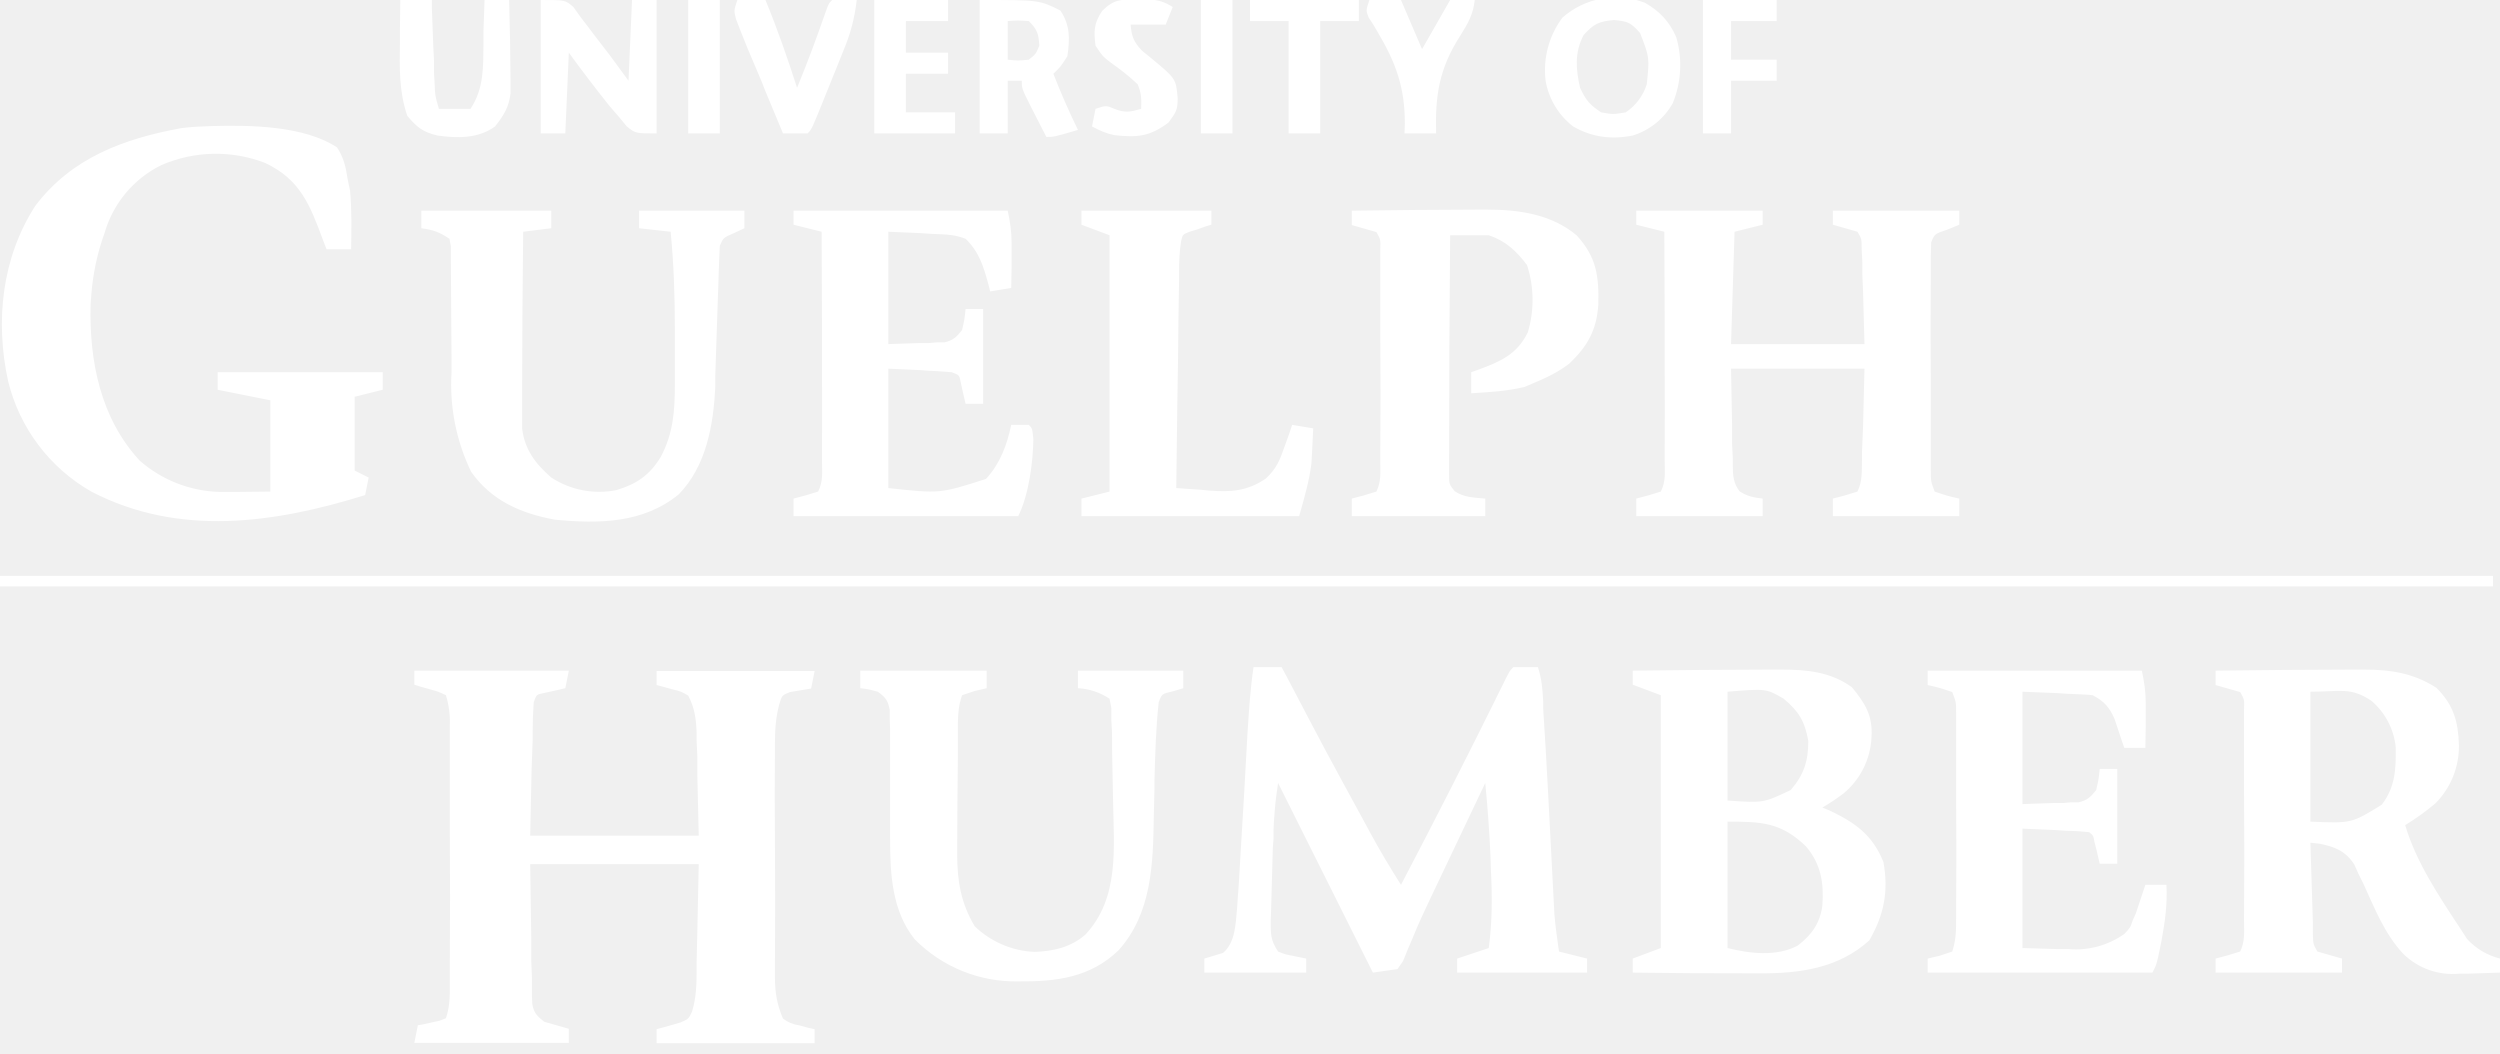
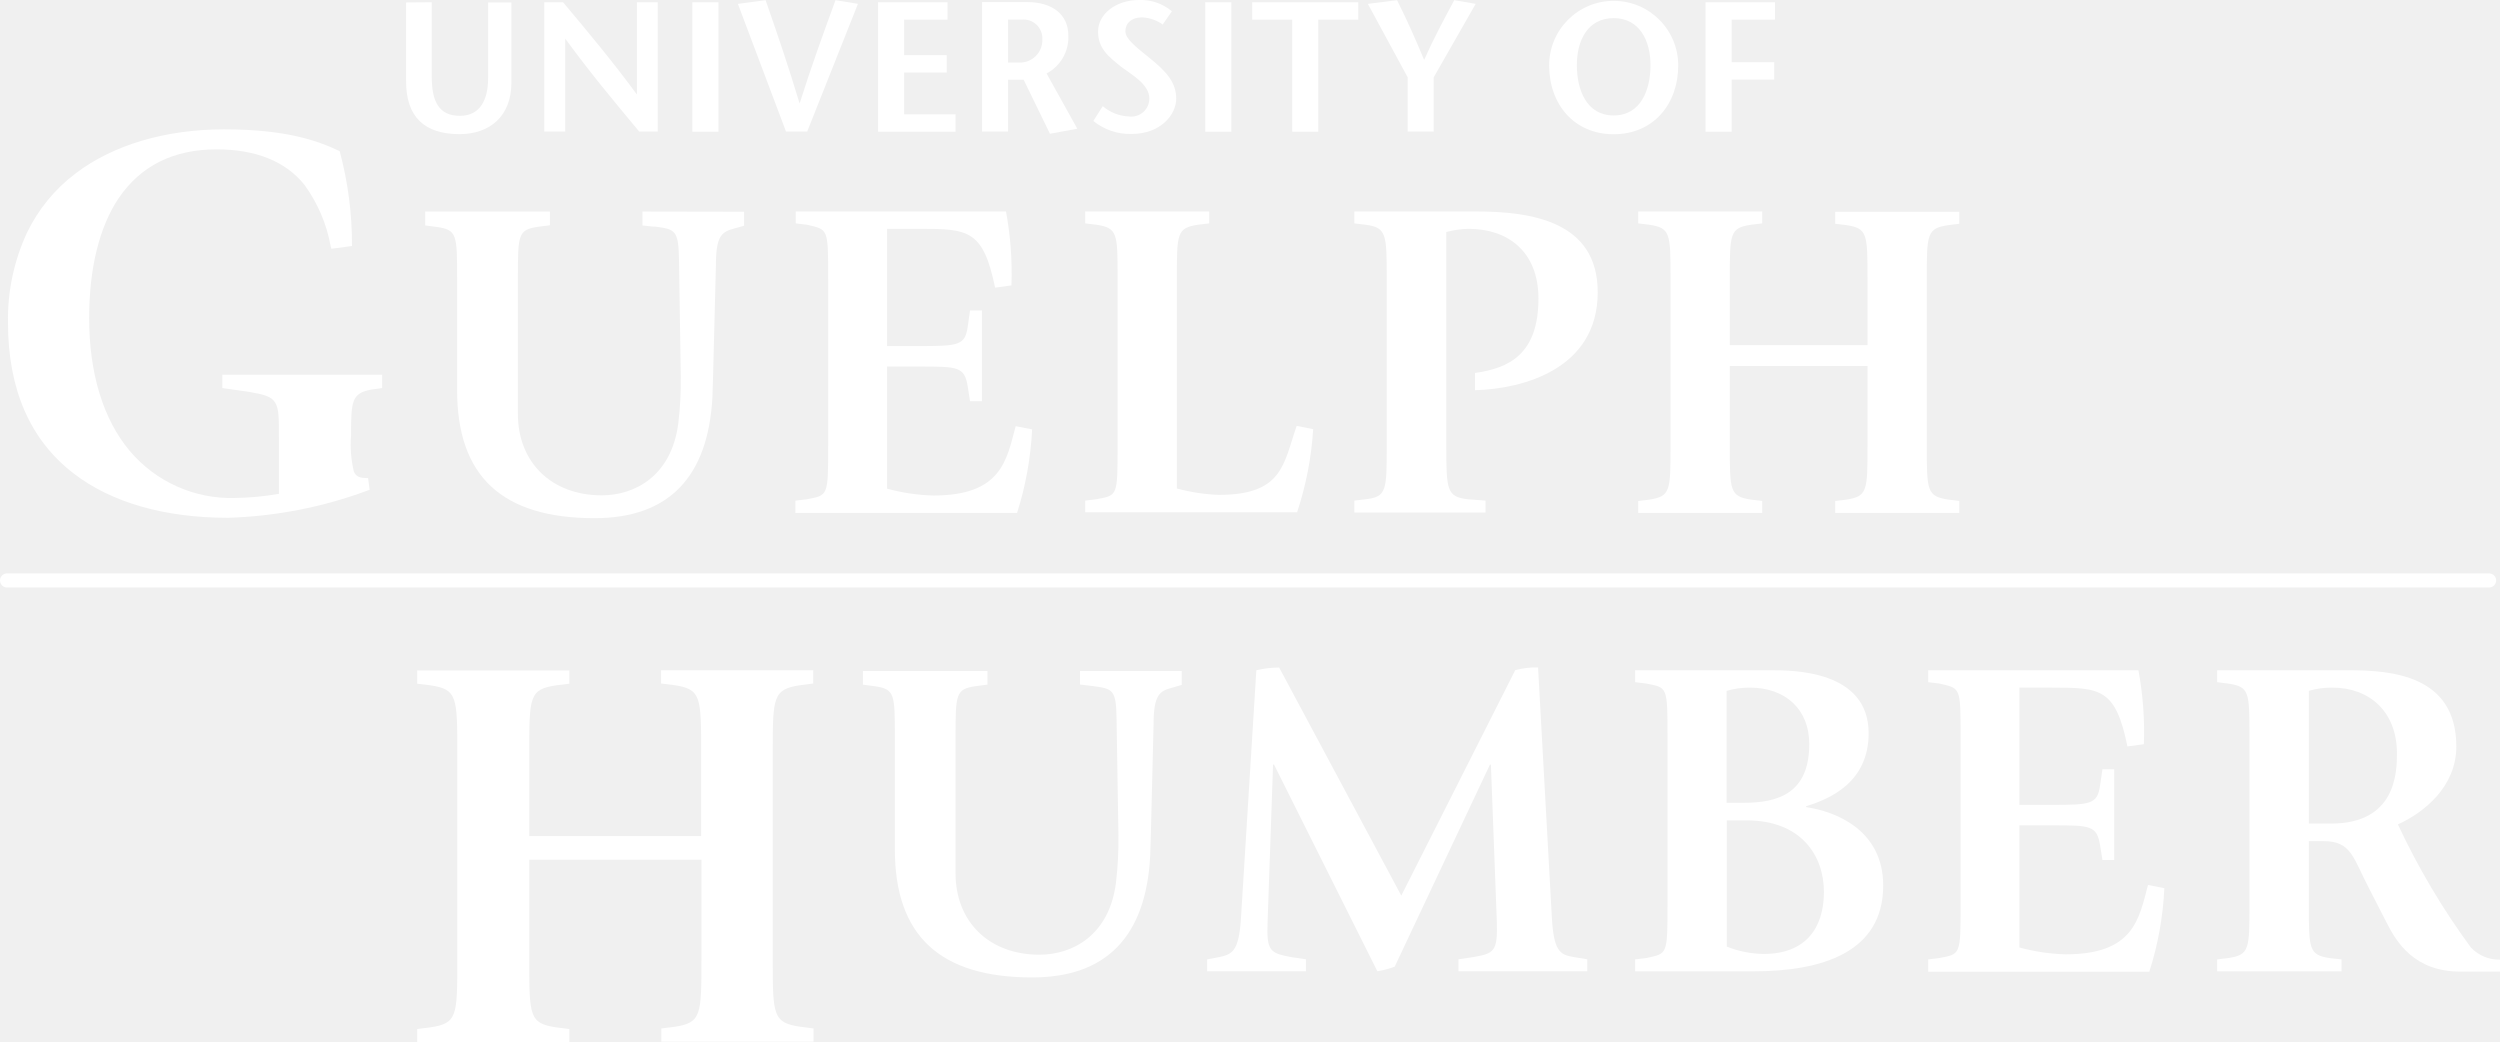
- <svg xmlns="http://www.w3.org/2000/svg" style="height:100%" viewBox="0 0 712 300">
-   <path fill="#FFF" d="M118 191h44l-1 5-1.7.4-2.2.5-2.3.5c-2 .4-2 .4-2.8 2.6-.2 2.8-.3 5.7-.3 8.5v2.3l-.3 8.3-.4 18.9h48l-.4-17.2v-5.4l-.2-4.3V209c-.1-4-.5-7.3-2.4-10.9-2.1-1.2-2.1-1.2-4.6-1.8l-2.5-.7-1.9-.5v-4h45l-1 5-6 1c-2.3.9-2.3.9-3.1 3.6-1 3.8-1.2 7.4-1.2 11.3v2.4a1241.9 1241.9 0 0 0 0 24 2885.5 2885.5 0 0 1 0 37.8v2.1c0 4.3.6 7.9 2.3 11.8a9.4 9.4 0 0 0 4.6 1.9l2.5.7 1.9.4v4h-45v-4l1.9-.5 2.5-.7 2.4-.7c2.3-1 2.3-1 3.3-3.1 1.2-4 1.3-7.8 1.3-12v-2.3l.2-8.5.4-19.2h-48l.3 20.8v6.6l.2 5.1V283.8l.1 2.2c.5 2.6 1.4 3.4 3.4 5l7 2v4h-44l1-5 1.7-.3 2.2-.5 2.3-.5 1.8-.7c1.3-3.8 1.1-7.3 1.1-11.2v-2.5a2939.2 2939.2 0 0 0 0-41.6 7577.2 7577.2 0 0 0 0-25.5v-2.4a26 26 0 0 0-1.1-8.8c-2.1-1-2.1-1-4.6-1.7l-2.5-.7-1.9-.6v-4ZM60.4 35.9c10.9-.3 26.3-.1 35.6 6.1 1.9 2.9 2.5 5.6 3 9l.7 3.3c.5 5.5.4 11.1.3 16.7h-7l-1-2.6c-3.7-10-6.5-17.3-16.5-22A39 39 0 0 0 46 47a31.1 31.1 0 0 0-16.2 19.3A66.6 66.6 0 0 0 26 84l-.2 2.8c-.4 16 2.8 32.3 14 44.4a36 36 0 0 0 22.7 8.9H67.7l9.3-.1v-26l-15-3v-5h47v5l-8 2v21l4 2-1 5c-25.7 8-53 12-78-1a49.8 49.8 0 0 1-23.7-31.5c-3.7-17-1.8-35 7.7-49.8C20.3 45 35.2 39.5 51.6 36.5c3-.4 5.9-.5 8.8-.6ZM357 190h8l1.4 2.6c11 21 11 21 22.4 41.9l1.4 2.6c2.7 5 5.7 10 8.8 14.9a2549 2549 0 0 0 28.7-56.4c2.2-4.5 2.2-4.5 3.3-5.6h7c1.1 3.4 1.3 6.2 1.5 9.7v2.1a1811.8 1811.8 0 0 1 1.4 24 13740 13740 0 0 0 1.8 34.7c.3 3.5.8 7 1.3 10.5l8 2v4h-37v-4l9-3c1-7.5 1-14.8.6-22.4l-.1-3.5c-.3-7-.8-14-1.5-21.1a53099.4 53099.4 0 0 0-15.5 32.6c-1.8 3.8-3.6 7.6-5.2 11.6l-1.5 3.5-1.2 3-1.6 2.3-7 1-27-54c-.8 5.6-.8 5.6-1.2 11.2l-.1 2.3v2.4l-.2 2.5a2062.7 2062.7 0 0 0-.5 18.2l-.1 2.4c0 4-.1 5.7 2.1 9 2 .8 2 .8 4.1 1.2l3.9.8v4h-29v-4l5.3-1.6c3.5-2.9 3.6-8.2 4-12.5a639.5 639.5 0 0 0 1-15.6 3742 3742 0 0 0 2-34.8c.4-6.2.8-12.4 1.7-18.5ZM466 60h36v4l-8 2-1 32h38l-.4-14.9-.2-4.7v-3.6l-.2-3.8c0-3 0-3-1.2-5l-7-2v-4h36v4l-3.4 1.4c-3.6 1.2-3.6 1.2-4.6 3.6a144 144 0 0 0-.1 8.4 1835.4 1835.4 0 0 0 0 32.9 4733 4733 0 0 0 0 20.1v3.7c0 3 0 3 1.1 5.9 3.5 1.2 3.5 1.2 7 2v5h-36v-5l3.4-.9 3.6-1.1c1.5-3 1.2-6.1 1.3-9.4v-2l.3-7.2.4-16.4h-38l.3 16.3v5.2l.2 4v2.1c0 2.9.2 5 1.9 7.3 2.1 1.4 4 1.8 6.6 2.1v5h-36v-5l3.4-.9 3.6-1.1c1.5-3 1.1-5.6 1.1-8.8V129a2277.6 2277.6 0 0 0 0-24.5v-13L474 66l-8-2v-4ZM631 191a3746.2 3746.2 0 0 1 39-.3h3.2c7.7 0 14.2 1 20.7 5.2 4.9 4.9 6.2 9.6 6.4 16.3a23 23 0 0 1-6.7 16.6 70.3 70.3 0 0 1-8.6 6.2c3.1 10.5 9.6 20.2 15.6 29.3l2 3.1a19 19 0 0 0 9.4 5.6v4l-9 .3h-2.6a20 20 0 0 1-16-5.7c-5.3-5.7-8.1-12.9-11.3-19.9l-1.4-2.8-1.2-2.7c-2.5-3.8-5.4-5-9.8-5.9l-2.7-.3a4283.4 4283.4 0 0 0 .7 22.5v3.6c.1 2.8.1 2.8 1.3 4.9l7 2v4h-36v-4l3.4-.9 3.6-1.1c1.4-2.9 1.1-5.4 1.1-8.6v-2a1954.5 1954.5 0 0 0 0-34 5032.4 5032.4 0 0 0 0-20.8V202c.1-2.8.1-2.8-1.1-4.9l-7-2v-4Zm27 6v37c11.7.5 11.7.5 20.3-4.8 3.9-5 4.1-10.3 4-16.4a20 20 0 0 0-6.9-13.2c-6-4-8.8-2.6-17.4-2.6ZM465 191a3746.2 3746.2 0 0 1 39-.3h3.2c7.3 0 14.1.6 20.2 5 3.9 4.7 6 8.2 5.6 14.3a22 22 0 0 1-8 16 61 61 0 0 1-6 4l2 .8c7.4 3.5 12.3 7 15.4 14.7 1.5 8.3.2 15-4 22.3-8.8 8-20 9.5-31.5 9.4h-3a2228.3 2228.3 0 0 1-32.9-.2v-4l8-3v-72l-8-3v-4Zm27 6v31c10.2.7 10.2.7 18-3 3.8-4.4 5-8.3 5-14-1-5.6-2.7-8.4-7-12-5-2.9-5-2.9-16-2Zm0 37v36c6.4 1.6 14 2.5 20-.7 4-3.1 6.3-6.3 7-11.3.5-6.5-.4-12-4.7-17-7.1-6.8-12.6-7-22.3-7ZM120 60h37v5l-8 1a4656.6 4656.6 0 0 0-.3 45.5V122c.7 6 3.8 10.1 8.3 14a25 25 0 0 0 18.5 3.6c5.7-1.7 9.5-4.2 12.7-9.5 3.6-6.8 4-13.2 4-20.8v-2.5a1878.3 1878.3 0 0 0 0-13c0-9.4-.3-18.5-1.2-27.8l-9-1v-5h30v5l-3 1.4c-3 1.3-3 1.3-4 3.6l-.2 4.6-.1 2.8-.1 3.1a14657 14657 0 0 1-.9 26.8v3c-.5 10.8-2.6 22.5-10.4 30.5-10.2 8.3-22.8 8.4-35.3 7.2-9.7-1.8-18-5.4-23.8-13.6a57 57 0 0 1-5.6-28.4v-3.3l-.1-13.8a1867.6 1867.6 0 0 0-.1-16.3v-2.5L128 68c-3-2-4.6-2.5-8-3v-5ZM245 191h36v5l-3.4.8-3.6 1.2c-1 3-1.1 4.8-1.2 7.9v9.6a2945.5 2945.5 0 0 0-.2 27.8c0 7.6 1.1 14 5 20.5a26.2 26.2 0 0 0 17 7.3c5.5-.2 10.3-1.3 14.5-4.9 9.8-10.5 8.1-24.7 7.9-38.2a538953547 538953547 0 0 0-.3-15.4v-4l-.2-3.7v-3.3l-.5-2.6a17.8 17.8 0 0 0-9-3v-5h30v5l-3 .9c-3.1.7-3.1.7-4 3.1-.8 7.3-1 14.7-1.2 22v2.2l-.2 8.4c-.2 13.6-.6 27.5-10 38-8 7.8-17.8 9-28.5 8.9a40.4 40.4 0 0 1-29.6-12c-6.5-8.1-7-18.7-7-28.6v-17.4a1950.9 1950.9 0 0 0 0-13.7l-.1-3v-2.6c-.5-2.7-1.2-3.6-3.4-5.2-2.6-.7-2.6-.7-5-1v-5ZM226 60h61c.7 3.4 1.1 5.9 1.1 9.2v7L288 82l-6 1-.5-2c-1.4-5.1-2.6-9.2-6.5-13-2.7-1-4.6-1.2-7.4-1.3l-2.4-.1-2.9-.2-9.3-.4v32l8.8-.3h2.8l2.2-.2h2.2c2.5-.6 3.4-1.5 5-3.5.7-3.1.7-3.1 1-6h5v27h-5l-.4-1.7-.5-2.2-.5-2.3c-.4-2-.4-2-2.6-2.8l-4.1-.3-2.2-.1-2.8-.2-8.9-.4v34c14.7 1.6 14.7 1.6 27.8-2.6 4-4.3 6-9.7 7.2-15.4h5c1 1 1 1 1.3 4.1-.1 6.7-1.3 15.8-4.3 21.9h-64v-5l3.4-.9 3.6-1.1c1.5-3 1.1-5.6 1.1-8.8V129a2277.6 2277.6 0 0 0 0-24.5v-13L234 66l-8-2v-4ZM385 60a3108.7 3108.7 0 0 1 35.6-.3h3c9 0 18.2 1.3 25.4 7.3 5.7 6.2 6.4 11.6 6.2 19.8-.5 7.2-3 11.7-8.2 16.7-3.1 2.4-6.4 4-10 5.5l-2.8 1.2c-5 1.2-10 1.5-15.2 1.8v-6l2-.7c6.2-2.3 11-4.3 14.1-10.6a32 32 0 0 0-.2-19.2c-3-4-6.1-6.9-10.9-8.5h-11a6904.5 6904.5 0 0 0-.3 64.1v3.8c0 3 0 3 1.6 5 2.7 1.8 5.5 1.8 8.7 2.1v5h-38v-5l3.4-.9 3.6-1.1c1.4-2.9 1.1-5.4 1.1-8.6v-2a1954.5 1954.5 0 0 0 0-34 5032.4 5032.4 0 0 0 0-20.8V71c.1-2.8.1-2.8-1.1-4.9l-7-2v-4ZM549 191h61c.7 3.4 1.1 5.9 1.1 9.2v7l-.1 5.8h-6l-.8-2.3-1-3-1-3c-1.5-3.4-3-5-6.2-6.7-1.5-.2-3-.2-4.6-.3l-2.4-.1-3.1-.2-9.9-.4v32l8.8-.3h2.8l2.2-.2h2.2c2.5-.6 3.4-1.5 5-3.5.7-3.1.7-3.1 1-6h5v27h-5l-.4-1.7-.5-2.2-.6-2.3c-.3-1.8-.3-1.8-1.5-2.8a67 67 0 0 0-6.6-.4l-3-.2-9.4-.4v34l10 .3h3.1A24 24 0 0 0 605 266c1.7-1.8 1.7-1.8 2.4-3.9l.9-2 2.7-8.1h6c.3 5.5-.4 10.5-1.4 15.9l-.4 2c-1 4.8-1 4.8-2.2 7.1h-64v-4l3.4-.8 3.6-1.2c1.1-3.4 1.1-6 1.1-9.5v-2a1827.6 1827.6 0 0 0 0-32.8 4720.2 4720.2 0 0 0 0-20.2V203c0-3 0-3-1.1-5.9-3.5-1.2-3.5-1.2-7-2v-4ZM0 164h710v3H0v-3ZM308 60h37v4l-1.7.5-2.2.8-2.3.7c-2 .8-2 .8-2.4 2.6-.5 3-.6 6-.6 9.1v2a2130.2 2130.2 0 0 0-.3 23.1l-.2 12.2-.3 24 7.2.5 2 .2c6.3.5 11 .2 16.3-3.4 3-2.8 4-5.2 5.3-9l1.3-3.6.9-2.7 6 1-.3 6.3-.2 3.6c-.6 5.1-2.1 10.1-3.5 15.1h-62v-5l8-2V67l-8-3v-4ZM154 0c7 0 7 0 9.3 2l2 2.8 2.3 3 1.2 1.6 5 6.5L179 23l1-23h7v38c-6 0-6 0-8.5-2l-2.3-2.8-2.6-3c-4-5-7.8-10-11.6-15.2l-1 23h-7V0ZM468.5.8c4.2 2.4 7 5.4 8.9 9.8a28.6 28.6 0 0 1-1 18.8 19.8 19.8 0 0 1-11.4 9.2c-6.1 1.2-11.6.5-17-2.6a21 21 0 0 1-7.8-12.9A25 25 0 0 1 445 5 23 23 0 0 1 468.5.8ZM451 10c-2.6 5-2.2 9.7-1 15 1.7 3.6 2.7 4.8 6 7 3.4.6 3.4.6 7 0a15 15 0 0 0 6-8c.8-7.6.8-7.6-1.9-14.6-2.7-3-3.4-3.3-7.4-3.7-4.4.4-5.8 1.1-8.7 4.3ZM279 0c17 0 17 0 23 3 2.8 4.2 2.7 8 2 13-2 3.1-2 3.1-4 5a208 208 0 0 0 7 16c-6.8 2-6.8 2-9 2a1982.7 1982.7 0 0 1-4.5-8.8c-2.5-5-2.5-5-2.5-7.2h-4v15h-8V0Zm8 6v11c2.9.3 2.9.3 6 0 2-1.6 2-1.6 3-4-.2-3.4-.6-4.6-3-7-3-.2-3-.2-6 0ZM665.5 377.7c4.1 3.8 7.2 7 7.7 12.7.2 6.4-.2 11.4-4.2 16.6-5 4-9.2 5.4-15.6 5.3a18 18 0 0 1-12.8-7.3 26 26 0 0 1-2.6-16c1.7-5.3 4.2-9 9-12 6-2 12.8-2 18.5.7Zm-16.4 6.3c-3.5 5-3.4 9-2.5 14.8 1.6 3.7 2.8 5.3 6.4 7.2 4.2 0 6.2-.3 9.4-3 2.4-4.5 3.3-9 2-14a12.2 12.2 0 0 0-5.4-7c-4.3-.6-6.3-.5-9.9 2ZM600.5 377.7c4.1 3.8 7.2 7 7.7 12.7.2 6.4-.2 11.4-4.2 16.6-5 4-9.2 5.4-15.6 5.3a18 18 0 0 1-12.8-7.3 26 26 0 0 1-2.6-16c1.7-5.3 4.2-9 9-12 6-2 12.8-2 18.5.7Zm-16.4 6.3c-3.5 5-3.4 9-2.5 14.8 1.6 3.7 2.8 5.3 6.4 7.2 4.2 0 6.2-.3 9.4-3 2.4-4.5 3.3-9 2-14a12.2 12.2 0 0 0-5.4-7c-4.3-.6-6.3-.5-9.9 2ZM496.5 377.7c4.1 3.8 7.2 7 7.7 12.7.2 6.4-.2 11.4-4.2 16.6-5 4-9.2 5.4-15.6 5.3a18 18 0 0 1-12.8-7.3 26 26 0 0 1-2.6-16c1.7-5.3 4.2-9 9-12 6-2 12.8-2 18.5.7Zm-16.4 6.3c-3.5 5-3.4 9-2.5 14.8 1.6 3.7 2.8 5.3 6.4 7.2 4.2 0 6.2-.3 9.4-3 2.4-4.5 3.3-9 2-14a12.2 12.2 0 0 0-5.4-7c-4.3-.6-6.3-.5-9.9 2ZM427.2 376.7c5.2 2.7 8 6.9 9.8 12.3.8 6.5-.2 11.6-4 17-3.9 4-7.6 6.1-13.2 6.3-5 0-8.8-1.3-12.8-4.3-5.1-6.4-5.6-12-5-20 1.8-5.3 4.6-7.8 9-11 4.6-2.3 11.4-1.8 16.2-.3Zm-14 7.6c-3.4 4.2-3.6 7.5-3.2 12.7 1.5 4 3 7.1 7 9 3.5-.1 6-.3 8.9-2.4 3.1-4.5 2.5-10.3 2.1-15.6-1.4-3.1-2-4.5-5-6-4.5-.5-6.3-.6-9.9 2.3ZM678 376c6 0 6 0 7.7 1.2l1.3 1.6 1.5 1.8 1.6 2 1.5 1.8c3.3 4 6.3 8.3 9.4 12.6l1-21h7v35c-7 0-7 0-9-1.5l-1.6-2-1.8-2.3-1.9-2.4-1.8-2.4L685 390l-1 21h-6v-35ZM509 376c6 0 6 0 7.7 1.2l1.3 1.6 1.5 1.8 1.6 2 1.5 1.8c3.3 4 6.3 8.3 9.4 12.6l1-21h7v35c-7 0-7 0-9-1.5l-1.6-2-1.8-2.3-1.9-2.4-1.8-2.4L516 390l-1 21h-6v-35ZM114 0h9v2.4l.4 10.8.2 3.9v3.6l.2 3.4c.1 3.1.1 3.1 1.2 6.9h9c3.9-5.9 3.6-12 3.7-18.9V8.6L138 0h7a1012.3 1012.3 0 0 1 .4 22.9v3.7c-.5 4-1.9 6.2-4.4 9.4-4.8 3.5-10.7 3.4-16.4 2.6-4.2-1-5.8-2.3-8.6-5.6-2.4-7-2.2-13.7-2.1-21V8.5L114 0ZM442 376c16 0 16 0 21 3 2.5 2.5 2.3 3.4 2.3 6.9v2.6c-.4 3-1.2 4.3-3.3 6.5h-2l1.8 3 2.2 3.9 1.2 2c2.8 4.9 2.8 4.9 2.8 7.1l-9 1-3-5.9-1.7-3.3C453 400 453 400 453 398h-4v13h-7v-35Zm7 6v10l7-1c.7-3.4.7-3.4 1-7-1.9-2.3-1.9-2.3-5.1-2.1l-2.9.1ZM210 0h8c3.4 8.2 6.3 16.6 9 25 2.9-7 5.5-14 8-21.2 1-2.8 1-2.8 2-3.8h7c-.6 5.1-1.7 9.4-3.7 14.2l-.8 2a834.7 834.7 0 0 1-4.2 10.4c-4.1 10.2-4.1 10.2-5.3 11.4h-7l-5-12-1.1-2.8L213 14l-1.2-3-1.2-3-1-2.6C209 3 209 3 210 0ZM249 0h21v6h-12v9h12v6h-12v11h14v6h-23V0ZM323.9-.2h3.2c2.8.2 4.5.7 6.9 2.2l-2 5h-10c.3 3.4.8 4.8 3.2 7.4l2.7 2.2c7 5.8 7 5.8 7.5 11.3 0 3.4-.4 4-2.6 7-5.4 4-8.8 4.3-15.4 3.6-2.4-.5-4.2-1.3-6.4-2.5l1-5c3-1 3-1 5.4 0 3 1.2 4.5.9 7.6 0 .1-2.9.1-4.4-1-7-2.4-2.3-5-4.3-7.7-6.2C314 16 314 16 312 13c-.5-4.2-.5-6.3 1.9-9.9 3.3-3.3 5.4-3.3 10-3.3ZM390 0h9l6 14 8-14h7c-.4 4.1-2 6.8-4.2 10.3-5.9 9.2-7.1 16.9-6.8 27.7h-9l.1-2.8c0-10.3-2.5-17.2-7.7-26L391.1 7l-1.3-2C389 3 389 3 390 0ZM356 0h31v6h-11v32h-9V6h-11V0ZM485 0h21v6h-13v11h13v6h-13v15h-8V0ZM543 376h29v6h-11v29h-8v-29h-10v-6ZM372 376h29v6h-11v29h-8v-29h-10v-6ZM342 0h9v38h-9V0ZM196 0h9v38h-9V0Z" />
+ <svg xmlns="http://www.w3.org/2000/svg" id="Layer_1" data-name="Layer 1" style="height:100%" viewBox="0 0 266.13 110.89">
+   <defs>
+     <style>.cls-1,.cls-2{fill:#fff;}.cls-2{stroke:#fff;stroke-linecap:round;stroke-linejoin:round;stroke-width:1.5px;}</style>
+   </defs>
+   <path class="cls-1" d="M411.7,171.24v7.91c0,2.7.79,4.18,3,4.18s3-1.8,3-4v-8.07h2.48v8.56c0,3.49-2.25,5.46-5.52,5.46-3.74,0-5.69-1.84-5.69-5.6v-8.42Z" transform="translate(-365.74 -171)" />
+   <path class="cls-1" d="M435.78,185h-2c-2.64-3.17-5.27-6.32-7.87-9.89h0V185h-2.23V171.24h2c2.64,3.15,5.26,6.28,7.86,9.82h0v-9.82h2.22V185Z" transform="translate(-365.74 -171)" />
+   <polygon class="cls-1" points="73.7 14.02 73.7 0.24 76.48 0.24 76.48 14.02 73.7 14.02 73.7 14.02" />
+   <path class="cls-1" d="M449.41,185l-5.12-13.59,2.95-.39c1.22,3.5,2.42,7,3.62,11h0c1.26-4,2.54-7.49,3.82-11l2.39.39L451.67,185Z" transform="translate(-365.74 -171)" />
+   <polygon class="cls-1" points="100.87 2.09 96.25 2.09 96.25 5.87 100.78 5.87 100.78 7.72 96.25 7.72 96.25 12.17 101.72 12.17 101.72 14.02 93.47 14.02 93.47 0.24 100.87 0.24 100.87 2.09 100.87 2.09" />
+   <path class="cls-1" d="M473.05,173.09h1.44a2,2,0,0,1,2.21,2.08,2.39,2.39,0,0,1-2.52,2.49h-1.13v-4.57ZM470.28,185h2.77v-5.51h1.66l2.8,5.75,2.91-.54-3.27-5.88a4.35,4.35,0,0,0,2.32-4c0-2.34-1.77-3.6-4.41-3.6h-4.78V185Z" transform="translate(-365.74 -171)" />
+   <path class="cls-1" d="M489.56,173.64a4.12,4.12,0,0,0-2.23-.79c-1.16,0-1.79.65-1.79,1.46s1,1.59,2.58,2.87c1.85,1.48,2.83,2.64,2.83,4.33s-1.65,3.75-4.76,3.75a6.19,6.19,0,0,1-4.06-1.38l1-1.58a4.57,4.57,0,0,0,2.81,1.1,1.92,1.92,0,0,0,2.15-1.91c0-1.51-1.85-2.52-3-3.38-1.33-1.08-2.46-1.93-2.46-3.76s1.87-3.35,4.37-3.35a5.13,5.13,0,0,1,3.49,1.2l-1,1.44Z" transform="translate(-365.74 -171)" />
+   <polygon class="cls-1" points="128.3 14.02 128.3 0.24 131.08 0.24 131.08 14.02 128.3 14.02 128.3 14.02" />
+   <polygon class="cls-1" points="137.56 14.02 137.56 2.09 133.3 2.09 133.3 0.24 144.59 0.24 144.59 2.09 140.33 2.09 140.33 14.02 137.56 14.02 137.56 14.02" />
+   <path class="cls-1" d="M515.59,185v-5.77l-4.24-7.82,3.11-.39c1,2,1.91,4,2.88,6.36,1.06-2.38,2.14-4.37,3.21-6.36l2.28.39-4.47,7.82V185Z" transform="translate(-365.74 -171)" />
+   <path class="cls-1" d="M537.52,183.29c-2.89,0-3.92-2.72-3.92-5.36s1.16-5,3.92-5,3.92,2.42,3.92,5-1,5.36-3.92,5.36Zm0,2c4.23,0,6.87-3.21,6.87-7.33a6.87,6.87,0,1,0-13.74,0c0,4.12,2.64,7.33,6.87,7.33Z" transform="translate(-365.74 -171)" />
+   <polygon class="cls-1" points="188.95 2.09 184.34 2.09 184.34 6.62 188.87 6.62 188.87 8.47 184.34 8.47 184.34 14.02 181.56 14.02 181.56 0.24 188.95 0.24 188.95 2.09 188.95 2.09" />
+   <path class="cls-1" d="M451,280.31c-3-.43-3-1.21-3-7.24v-21.9c0-6,0-6.81,3-7.24l1.31-.17v-1.41h-16.2v1.41l1.38.17c2.89.43,2.89,1.21,2.89,7.24V260H422.08v-8.87c0-6,0-6.75,2.9-7.18l1.37-.17v-1.41h-16.2v1.41l1.38.17c2.89.43,2.89,1.21,2.89,7.24v22c0,6,0,6.75-2.9,7.18l-1.37.17v1.41h16.2v-1.41l-1.37-.17c-2.9-.43-2.9-1.2-2.9-7.18V262.52h18.33v10.55c0,6,0,6.81-2.89,7.24l-1.38.17v1.41h16.2v-1.41l-1.31-.17Z" transform="translate(-365.74 -171)" />
+   <path class="cls-1" d="M494.24,273.13l1.26-.24c1.41-.29,2.09-.63,2.33-3.93l1.65-26.61a10.55,10.55,0,0,1,2.43-.29l13,24.28,12.13-24a8.42,8.42,0,0,1,2.43-.29l1.46,26.46c.19,3.69.82,4.13,2.33,4.37l1.45.24v1.27H521v-1.27l1.6-.24c2.19-.39,2.58-.58,2.48-3.79l-.63-16.7h-.1l-10.14,21.51a8.88,8.88,0,0,1-1.85.49l-11-22h-.1l-.58,16.7c-.14,3.21.3,3.36,2.47,3.79l1.61.24v1.27H494.24v-1.27Z" transform="translate(-365.74 -171)" />
+   <path class="cls-1" d="M549.56,244.54a8.41,8.41,0,0,1,2.47-.34c3.74,0,6.31,2.28,6.31,6,0,5.24-3.29,6.26-7,6.26h-1.8V244.54ZM539.8,274.4h12.62c7.24,0,13.79-2,13.79-9.13,0-6-5.19-7.91-8.2-8.35v-.1c2.57-.78,6.65-2.57,6.65-7.76,0-6.71-8.06-6.71-10.39-6.71H539.8v1.27l1.16.14c2.29.44,2.29.3,2.29,5.69v17.76c0,5.49,0,5.29-2.29,5.78l-1.16.14v1.27Zm9.76-16.07h2.09c5.87,0,8.25,3.79,8.25,7.62s-1.94,6.6-6.41,6.6a11,11,0,0,1-3.93-.78V258.33Z" transform="translate(-365.74 -171)" />
+   <path class="cls-1" d="M571,273.13l1.16-.14c2.29-.44,2.29-.29,2.29-5.78V249.54c0-5.48,0-5.25-2.29-5.78l-1.16-.14v-1.27h22.38a36,36,0,0,1,.58,7.87l-1.75.24c-1.26-6.17-2.86-6.26-8-6.26h-3.5v12.48h3.3c4.32,0,5-.05,5.29-2.09l.25-1.7h1.25v9.66h-1.25l-.25-1.55c-.34-2.14-1.06-2.14-5.09-2.14h-3.5v13a20.88,20.88,0,0,0,4.9.73c7.28,0,7.82-3.74,8.79-7.38l1.74.34a34.28,34.28,0,0,1-1.6,8.89H571v-1.27Z" transform="translate(-365.74 -171)" />
+   <path class="cls-1" d="M611.52,244.54a8.58,8.58,0,0,1,2.53-.34c3.89,0,6.85,2.53,6.85,7,0,2.09-.15,7.47-7,7.47h-2.38V244.54Zm0,16h1.56c3,0,3.15,1.8,4.86,5.05l1.84,3.59c1.07,2.14,3,5.25,7.86,5.25h4.23v-1.27a4.15,4.15,0,0,1-3.11-1.31A77.92,77.92,0,0,1,621,258.76c2.77-1.26,6.22-4,6.22-8.3,0-7.62-7-8.11-11.46-8.11h-14v1.27l1.11.14c2.33.34,2.33.83,2.33,5.73v17.72c0,4.86,0,5.44-2.28,5.78l-1.16.14v1.27H615v-1.27L613.8,273c-2.28-.34-2.28-.92-2.28-5.73v-6.75Z" transform="translate(-365.74 -171)" />
+   <path class="cls-1" d="M480.71,242.43v1.44l.92.11.42.05h0c2.13.29,2.51.34,2.55,3.48l.2,12.44a39.67,39.67,0,0,1-.26,5c-.72,5.67-4.68,7.68-8.15,7.68-5.34,0-8.93-3.48-8.93-8.67V249.59c0-4.73,0-5.23,2.16-5.55l1.24-.16v-1.45H457.6v1.45l1.25.17c2.15.31,2.15.81,2.15,5.54v11.83c0,9.17,4.78,13.63,14.62,13.63,7.88,0,12.11-4.35,12.56-12.93l.07-2.24.29-11.76c0-3.25.69-3.56,2-3.92l1-.29v-1.48Z" transform="translate(-365.74 -171)" />
+   <line class="cls-2" x1="0.75" y1="61.79" x2="264.97" y2="61.79" />
+   <path class="cls-1" d="M402.13,185.86a.08.08,0,0,1,0,0h0l0,0Z" transform="translate(-365.74 -171)" />
+   <path class="cls-1" d="M389.41,210.89v1.42l2.88.41c1.56.28,2.34.47,2.75,1.15s.39,1.73.39,3.86v5.85h-.07a29,29,0,0,1-4.58.43,14.12,14.12,0,0,1-11.22-5c-2.83-3.36-4.33-8.26-4.33-14.16,0-5.29,1.09-9.7,3.14-12.75,2.34-3.45,5.84-5.2,10.42-5.2,4.17,0,7.32,1.26,9.34,3.75a15.88,15.88,0,0,1,2.81,6.56l.07.27,2.2-.29a38.16,38.16,0,0,0-1.31-10.1c-2.42-1.15-5.78-2.32-12.33-2.32-6.2,0-11.81,1.66-15.78,4.69a17.3,17.3,0,0,0-5.2,6.36,21.87,21.87,0,0,0-2,9.51c0,7.09,2.34,12.5,7,16.08,4,3.08,9.67,4.71,16.42,4.71a46.74,46.74,0,0,0,14.8-2.88l.28-.1-.17-1.25h-.07c-.71,0-1.19-.09-1.44-.69a12.19,12.19,0,0,1-.3-3.83c0-3.71.07-4.51,2.17-4.9l1.14-.16v-1.42Z" transform="translate(-365.74 -171)" />
+   <path class="cls-1" d="M450.45,224.29l1.17-.14c2.28-.44,2.28-.3,2.28-5.78V200.7c0-5.49,0-5.24-2.28-5.78l-1.17-.14v-1.27h22.38a36,36,0,0,1,.58,7.87l-1.74.24c-1.27-6.16-2.87-6.26-8-6.26h-3.5v12.48h3.3c4.32,0,5-.05,5.29-2.09l.24-1.7h1.27v9.66H469l-.24-1.55c-.34-2.14-1.06-2.14-5.09-2.14h-3.5v13a20.89,20.89,0,0,0,4.91.73c7.27,0,7.81-3.74,8.78-7.38l1.75.34a34.78,34.78,0,0,1-1.6,8.89h-23.6v-1.27Z" transform="translate(-365.74 -171)" />
+   <path class="cls-1" d="M481.26,224.29l1.17-.14c2.28-.44,2.28-.25,2.28-5.78V200.55c0-4.71,0-5.29-2.28-5.63l-1.17-.14v-1.27h13.2v1.27l-1.17.14c-2.27.34-2.27.92-2.27,5.63V223a19.72,19.72,0,0,0,4.46.68c6.84,0,6.89-3.3,8.29-7.34l1.76.35a35,35,0,0,1-1.71,8.84H481.26v-1.27Z" transform="translate(-365.74 -171)" />
+   <path class="cls-1" d="M509.91,224.29l1.17-.14c2.28-.25,2.28-.93,2.28-5.73V200.7c0-4.76,0-5.49-2.28-5.78l-1.17-.14v-1.27h12.91c6,0,13,1.07,13,8.6,0,8.2-8,10.29-13.06,10.43V210.7c3.6-.49,6.75-2,6.75-7.91,0-5.1-3.35-7.43-7.42-7.43a9.51,9.51,0,0,0-2.39.34v22.72c0,4.8.06,5.48,2.34,5.73l1.84.14v1.27H509.91v-1.27Z" transform="translate(-365.74 -171)" />
+   <path class="cls-1" d="M543.57,200.7c0-4.86,0-5.44-2.28-5.78l-1.16-.14v-1.27h13.2v1.27l-1.16.14c-2.29.34-2.29.92-2.29,5.73v7.09h14.66v-7c0-4.86,0-5.44-2.28-5.78l-1.16-.14v-1.27h13.21v1.27l-1.12.14c-2.34.34-2.34.92-2.34,5.78v17.67c0,4.85,0,5.43,2.34,5.78l1.12.14v1.27H561.1v-1.27l1.16-.14c2.28-.35,2.28-.93,2.28-5.78v-8.45H549.88v8.5c0,4.8,0,5.38,2.29,5.73l1.16.14v1.27h-13.2v-1.27l1.16-.14c2.28-.35,2.28-.93,2.28-5.73V200.7Z" transform="translate(-365.74 -171)" />
+   <path class="cls-1" d="M434.13,193.52V195l1.11.12.23,0h0c2.12.29,2.5.35,2.55,3.48l.19,12.44a38,38,0,0,1-.26,5c-.72,5.67-4.68,7.69-8.15,7.69-5.34,0-8.93-3.49-8.93-8.68V200.69c0-4.74,0-5.23,2.17-5.55l1.24-.16v-1.46H411V195l1.25.16c2.15.32,2.15.81,2.15,5.55v11.83c0,9.16,4.79,13.62,14.63,13.62,7.88,0,12.1-4.35,12.55-12.92l.07-2.25.3-11.76c0-3.25.68-3.56,2-3.92l1-.28v-1.49Z" transform="translate(-365.74 -171)" />
</svg>
